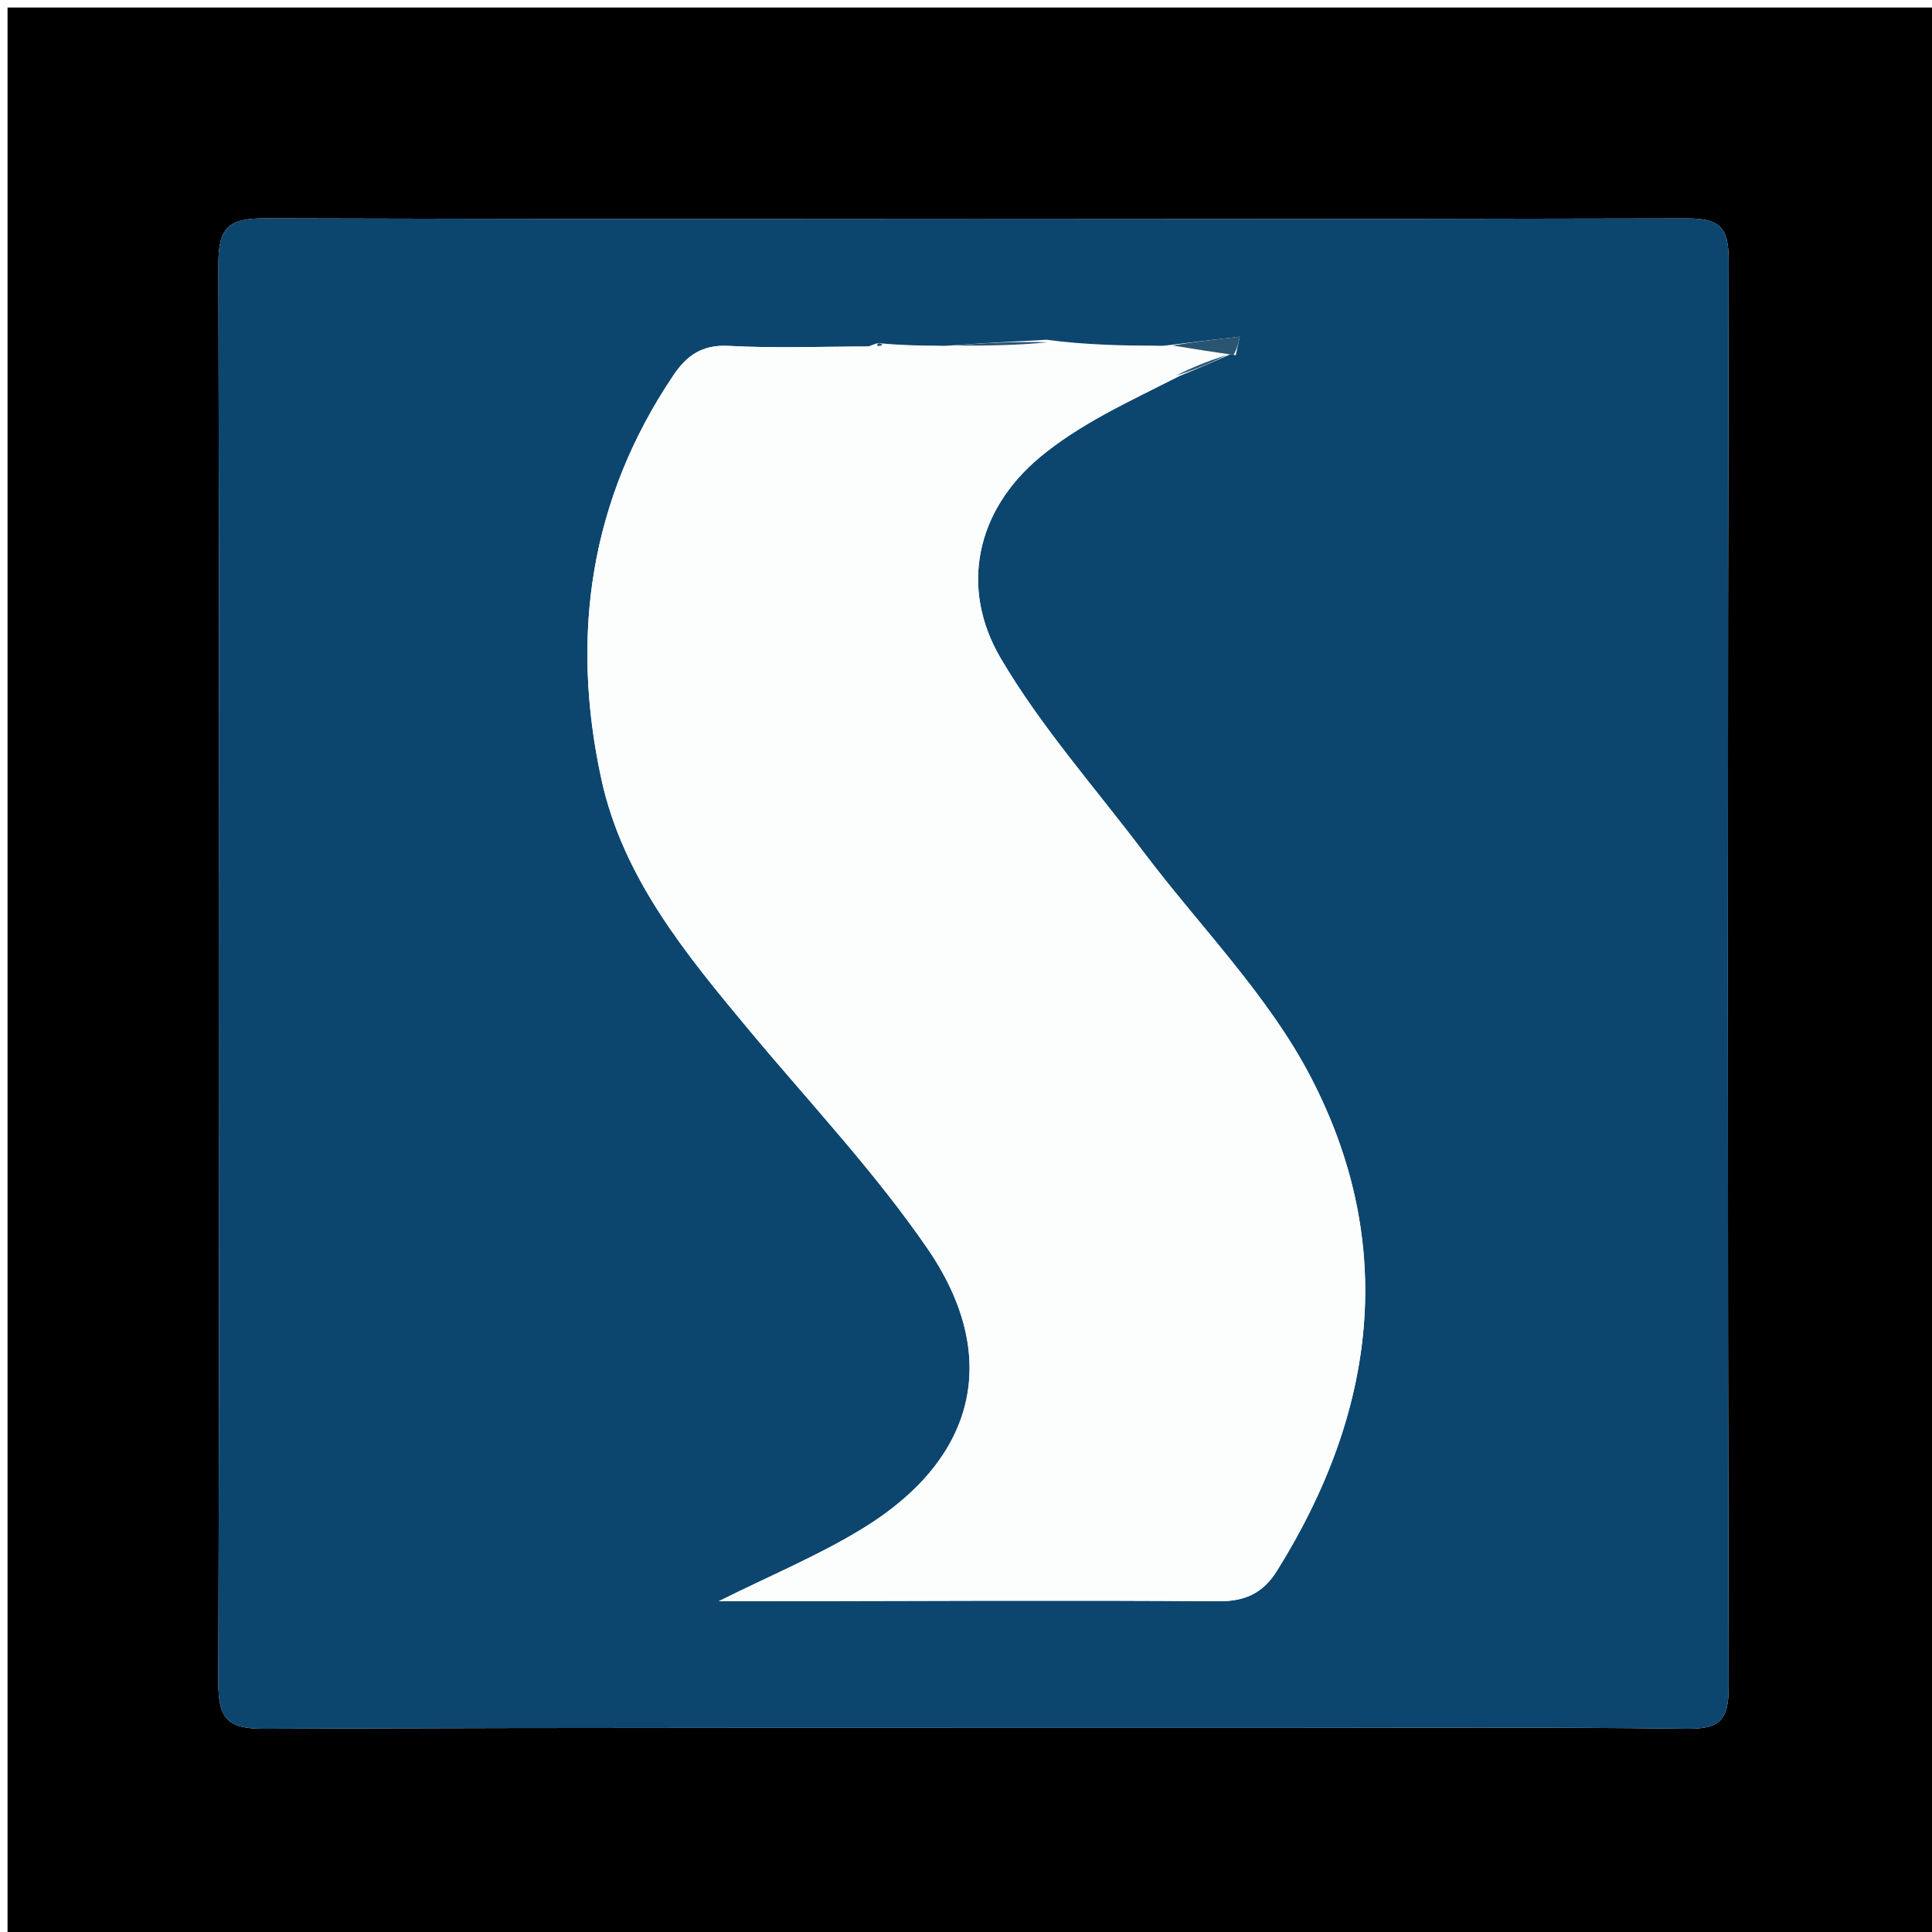
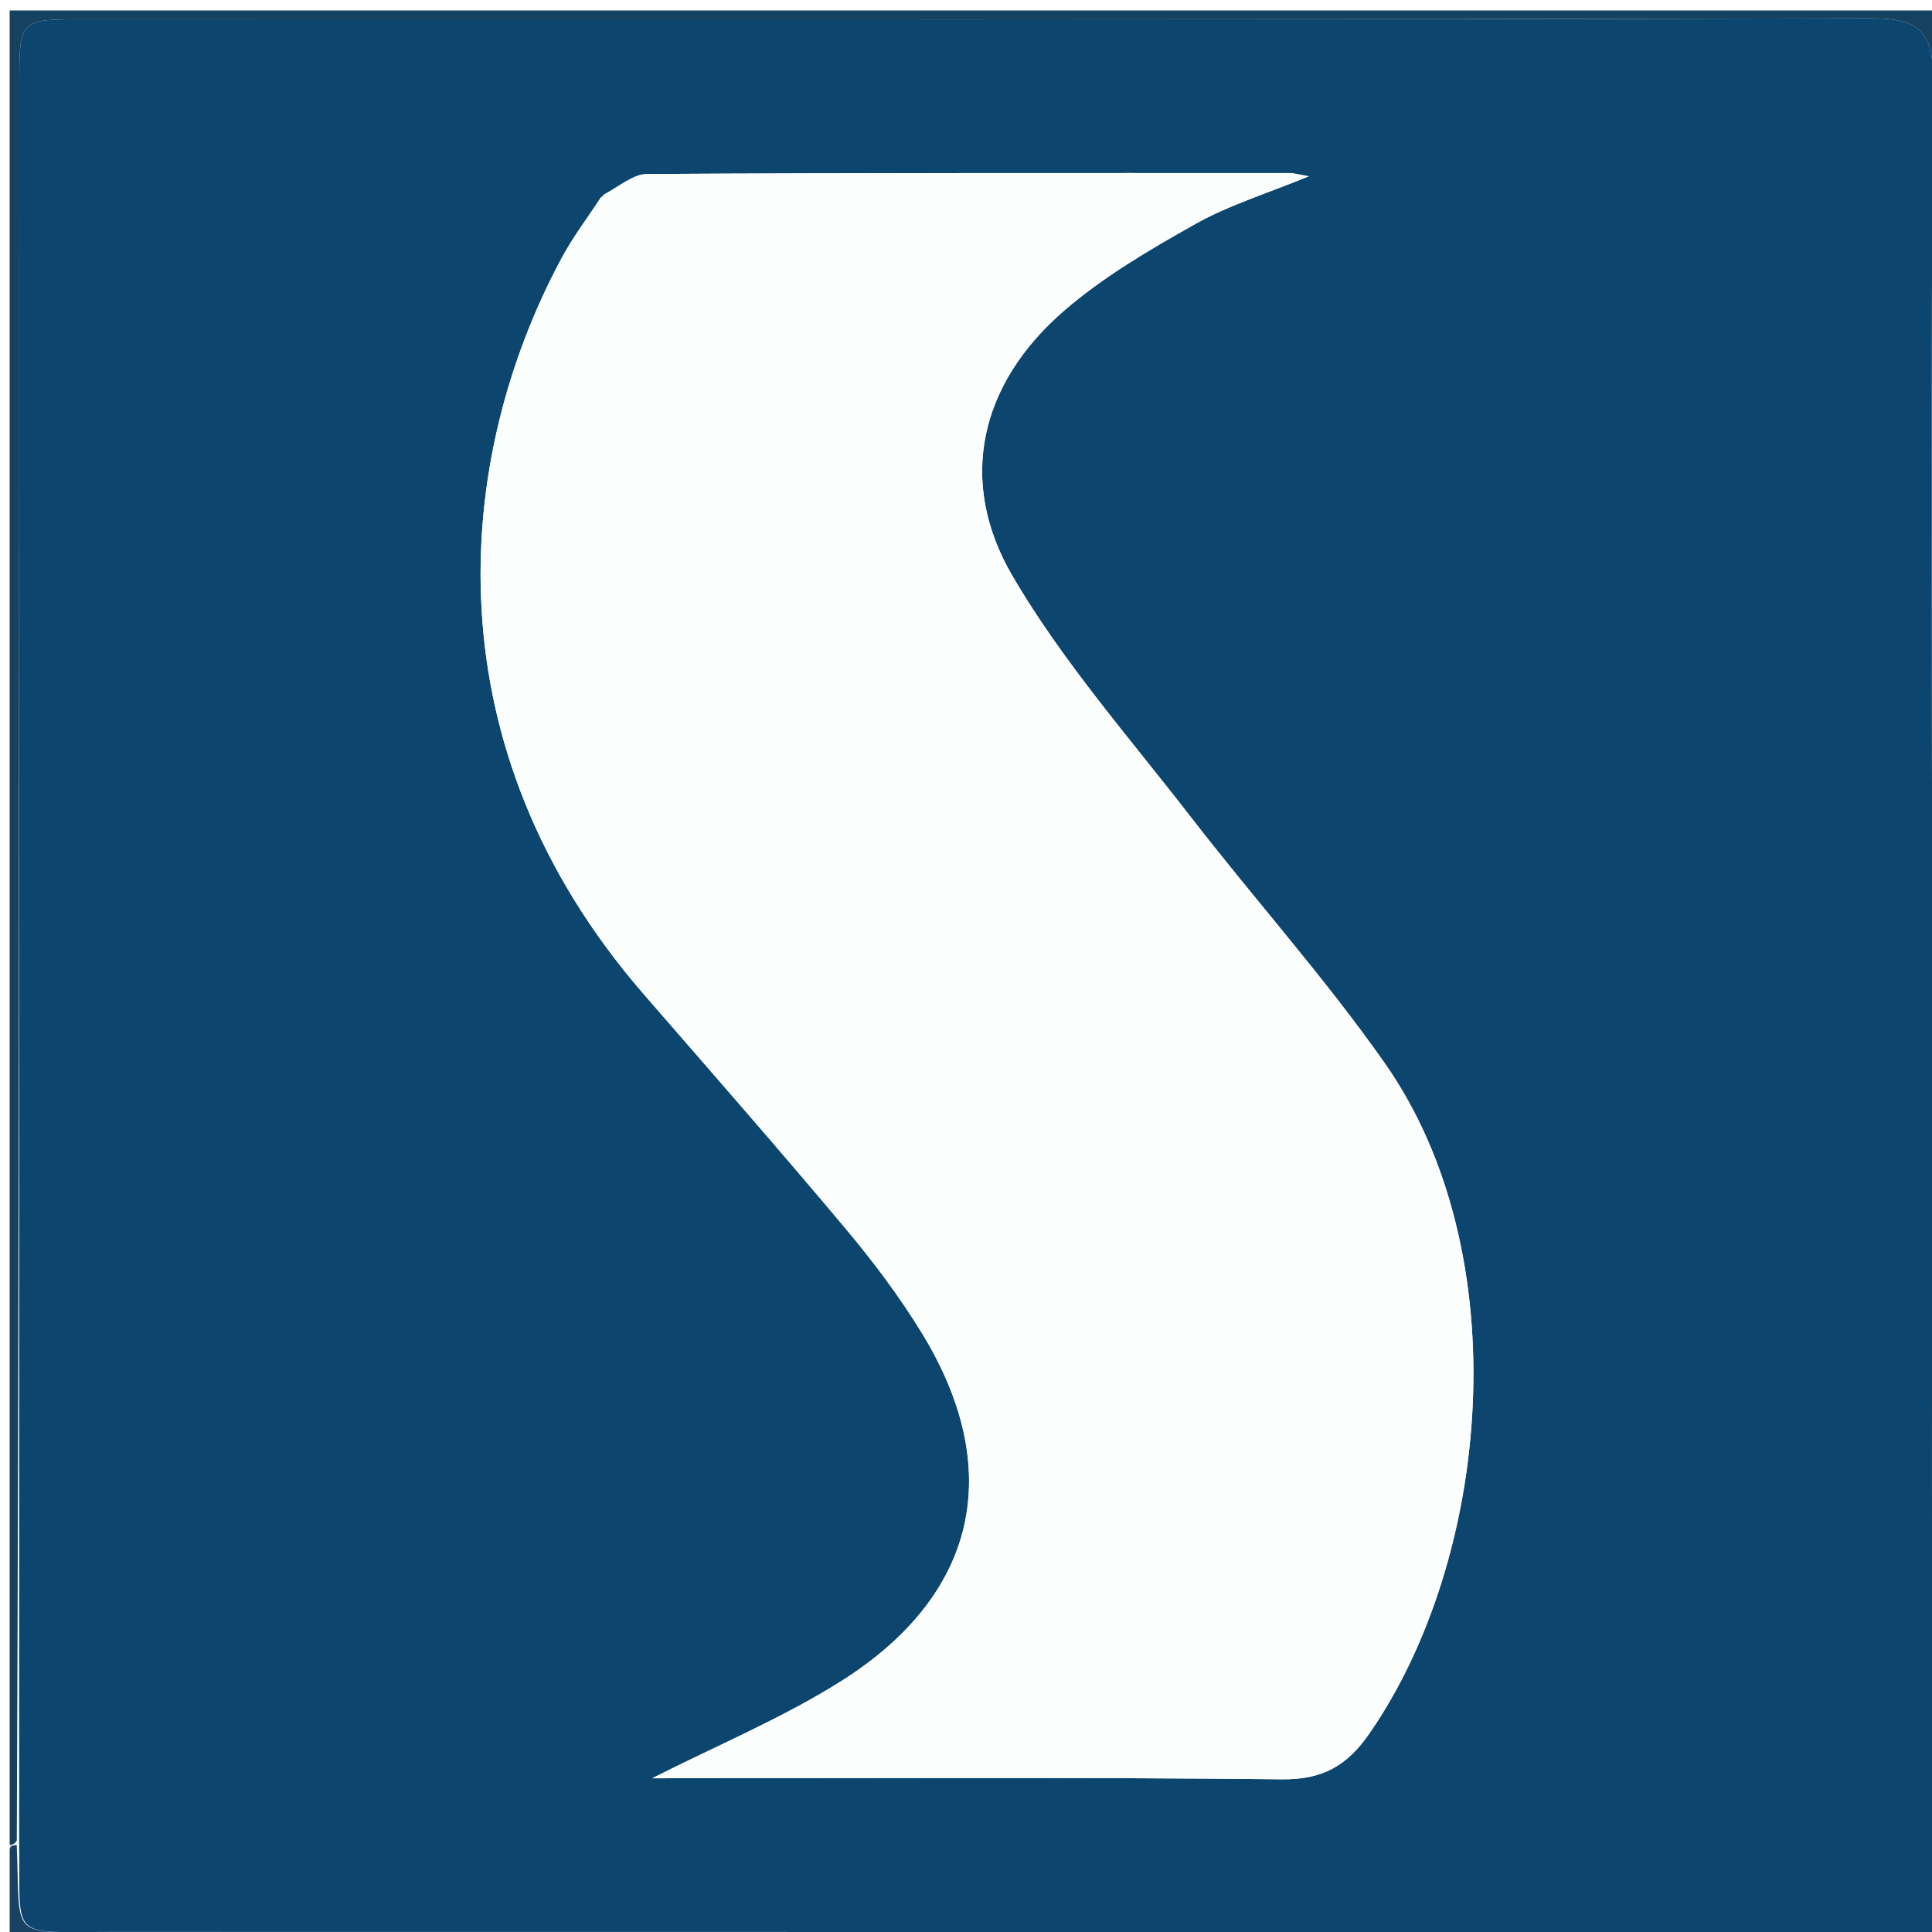
- <svg xmlns="http://www.w3.org/2000/svg" version="1.1" id="Layer_1" x="0px" y="0px" width="100%" viewBox="0 0 256 256" enable-background="new 0 0 256 256" xml:space="preserve">
-   <path fill="#000000" opacity="1" stroke="none" d=" M149,257   C99.333,257 50.167,257 1,257   C1,171.667 1,86.333 1,1   C86.333,1 171.667,1 257,1   C257,86.333 257,171.667 257,257   C221.167,257 185.333,257 149,257  M167.5,228.956   C186.161,228.959 204.824,228.822 223.482,229.069   C227.907,229.127 229.068,227.894 229.058,223.477   C228.914,160.496 228.916,97.514 229.059,34.533   C229.069,30.13 227.911,28.933 223.482,28.943   C160.667,29.087 97.852,29.093 35.037,28.933   C30.217,28.921 28.927,30.233 28.939,35.043   C29.096,97.691 29.096,160.34 28.931,222.988   C28.918,227.824 30.236,229.092 35.039,229.072   C78.858,228.886 122.679,228.959 167.5,228.956  z" />
-   <path fill="#0C466F" opacity="1" stroke="none" d=" M167,228.956   C122.679,228.959 78.858,228.886 35.039,229.072   C30.236,229.092 28.918,227.824 28.931,222.988   C29.096,160.34 29.096,97.691 28.939,35.043   C28.927,30.233 30.217,28.921 35.037,28.933   C97.852,29.093 160.667,29.087 223.482,28.943   C227.911,28.933 229.069,30.13 229.059,34.533   C228.916,97.514 228.914,160.496 229.058,223.477   C229.068,227.894 227.907,229.127 223.482,229.069   C204.824,228.822 186.161,228.959 167,228.956  M163.027,46.945   C163.027,46.945 163.129,47.006 163.754,47.054   C163.929,46.24 164.103,45.427 164.278,44.614   C161.167,44.968 158.056,45.323 154.03,45.838   C149.035,45.786 144.04,45.734 138.683,45.021   C134.44,45.241 130.197,45.461 125.072,45.841   C122.384,45.802 119.696,45.764 116.788,45.503   C116.458,45.38 116.19,45.467 115.061,45.91   C108.895,45.917 102.717,46.169 96.57,45.834   C93.054,45.643 91.015,47.075 89.214,49.753   C78.165,66.182 75.553,84.199 79.68,103.217   C82.52,116.306 90.874,126.419 99.21,136.43   C107.19,146.014 115.823,155.159 122.866,165.394   C132.711,179.701 129.376,193.181 114.567,202.371   C108.629,206.057 102.075,208.749 95.244,212.172   C97.604,212.172 99.515,212.175 101.427,212.172   C121.422,212.143 141.417,212.012 161.411,212.176   C165.028,212.206 167.374,211.069 169.208,208.132   C182.33,187.122 185.216,164.929 173.702,142.757   C168.046,131.867 158.968,122.758 151.471,112.819   C145.079,104.345 137.934,96.308 132.591,87.214   C127.105,77.876 129.369,67.635 137.741,60.624   C142.991,56.228 149.468,53.299 156.256,49.849   C158.492,48.914 160.728,47.979 163.027,46.945  z" />
-   <path fill="#FCFEFE" opacity="1" stroke="none" d=" M139.044,45.681   C144.04,45.734 149.035,45.786 154.919,45.86   C158.248,46.257 160.688,46.631 163.129,47.006   C163.129,47.006 163.027,46.945 162.625,46.962   C159.947,47.889 157.671,48.8 155.395,49.711   C149.468,53.299 142.991,56.228 137.741,60.624   C129.369,67.635 127.105,77.876 132.591,87.214   C137.934,96.308 145.079,104.345 151.471,112.819   C158.968,122.758 168.046,131.867 173.702,142.757   C185.216,164.929 182.33,187.122 169.208,208.132   C167.374,211.069 165.028,212.206 161.411,212.176   C141.417,212.012 121.422,212.143 101.427,212.172   C99.515,212.175 97.604,212.172 95.244,212.172   C102.075,208.749 108.629,206.057 114.567,202.371   C129.376,193.181 132.711,179.701 122.866,165.394   C115.823,155.159 107.19,146.014 99.21,136.43   C90.874,126.419 82.52,116.306 79.68,103.217   C75.553,84.199 78.165,66.182 89.214,49.753   C91.015,47.075 93.054,45.643 96.57,45.834   C102.717,46.169 108.895,45.917 115.782,45.915   C116.671,45.855 116.84,45.79 117.008,45.726   C119.696,45.764 122.384,45.802 125.97,45.864   C130.927,45.818 134.986,45.75 139.044,45.681  z" />
-   <path fill="#295571" opacity="1" stroke="none" d=" M138.864,45.351   C134.986,45.75 130.927,45.818 126.411,45.783   C130.197,45.461 134.44,45.241 138.864,45.351  z" />
-   <path fill="#295571" opacity="1" stroke="none" d=" M163.441,47.03   C160.688,46.631 158.248,46.257 155.376,45.78   C158.056,45.323 161.167,44.968 164.278,44.614   C164.103,45.427 163.929,46.24 163.441,47.03  z" />
-   <path fill="#295571" opacity="1" stroke="none" d=" M155.826,49.78   C157.671,48.8 159.947,47.889 162.593,47.011   C160.728,47.979 158.492,48.914 155.826,49.78  z" />
-   <path fill="#295571" opacity="1" stroke="none" d=" M116.898,45.615   C116.84,45.79 116.671,45.855 116.245,45.841   C116.19,45.467 116.458,45.38 116.898,45.615  z" />
+ <svg xmlns="http://www.w3.org/2000/svg" version="1.1" id="Layer_1" x="0px" y="0px" width="100%" viewBox="0 0 200 200" enable-background="new 0 0 200 200" xml:space="preserve">
+   <path fill="#0C466F" opacity="1" stroke="none" d=" M201,197   C200.915,199.019 201.97,201.895 197.164,200.757   C194.191,200.341 192.053,200.018 189.916,200.017   C130.336,199.991 70.757,200.005 11.178,199.991   C0.78,199.989 2.135,200.908 1.984,190.531   C1.991,129.579 1.993,69.096 2.001,8.613   C2.002,2.011 2.016,1.996 8.603,1.996   C70.252,1.994 131.902,2.05 193.551,1.898   C198.484,1.886 200.158,3.061 200.116,8.264   C199.875,38.421 199.976,68.58 200.038,98.738   C200.042,100.826 200.665,102.913 201,105   C201,106.067 201,107.134 200.755,108.935   C200.34,110.639 200.022,111.609 200.021,112.579   C199.993,139.304 199.982,166.029 200.039,192.754   C200.042,194.17 200.665,195.585 201,197  M62.195,20.429   C60.836,22.519 59.318,24.525 58.142,26.714   C46.904,47.634 44.443,77.348 66.645,102.922   C73.63,110.967 80.656,118.979 87.501,127.141   C90.379,130.572 93.105,134.192 95.44,138.007   C104.074,152.122 101.211,165.091 87.125,174.003   C81.02,177.865 74.246,180.67 67.522,184.084   C89.426,184.084 111.081,183.962 132.734,184.19   C136.923,184.234 139.446,182.777 141.727,179.493   C154.302,161.386 157.227,129.834 143.333,110.037   C137.137,101.21 129.886,93.13 123.276,84.585   C116.942,76.397 110.014,68.517 104.817,59.641   C99.056,49.8 101.435,39.74 110.08,32.226   C114.169,28.673 118.981,25.861 123.733,23.19   C127.246,21.217 131.193,20.015 135.483,18.249   C134.387,18.062 133.929,17.916 133.471,17.916   C111.313,17.913 89.154,17.886 66.997,18.014   C65.581,18.022 64.172,19.234 62.195,20.429  z" />
+   <path fill="#164260" opacity="1" stroke="none" d=" M201,104.531   C200.665,102.913 200.042,100.826 200.038,98.738   C199.976,68.58 199.875,38.421 200.116,8.264   C200.158,3.061 198.484,1.886 193.551,1.898   C131.902,2.05 70.252,1.994 8.603,1.996   C2.016,1.996 2.002,2.011 2.001,8.613   C1.993,69.096 1.991,129.579 1.739,190.531   C1.49,191 1,191 1,191   C1,127.723 1,64.446 1,1.084   C67.551,1.084 134.103,1.084 201,1.084   C201,35.353 201,69.708 201,104.531  z" />
+   <path fill="#194162" opacity="1" stroke="none" d=" M1,191.487   C1,191 1.49,191 1.735,191   C2.135,200.908 0.78,199.989 11.178,199.991   C70.757,200.005 130.336,199.991 189.916,200.017   C192.053,200.018 194.191,200.341 196.664,200.757   C131.667,201 66.333,201 1,201   C1,197.959 1,194.966 1,191.487  z" />
+   <path fill="#164260" opacity="1" stroke="none" d=" M201,196.531   C200.665,195.585 200.042,194.17 200.039,192.754   C199.982,166.029 199.993,139.304 200.021,112.579   C200.022,111.609 200.34,110.639 200.755,109.335   C201,138.021 201,167.042 201,196.531  z" />
+   <path fill="#FCFEFE" opacity="1" stroke="none" d=" M62.477,20.157   C64.172,19.234 65.581,18.022 66.997,18.014   C89.154,17.886 111.313,17.913 133.471,17.916   C133.929,17.916 134.387,18.062 135.483,18.249   C131.193,20.015 127.246,21.217 123.733,23.19   C118.981,25.861 114.169,28.673 110.08,32.226   C101.435,39.74 99.056,49.8 104.817,59.641   C110.014,68.517 116.942,76.397 123.276,84.585   C129.886,93.13 137.137,101.21 143.333,110.037   C157.227,129.834 154.302,161.386 141.727,179.493   C139.446,182.777 136.923,184.234 132.734,184.19   C111.081,183.962 89.426,184.084 67.522,184.084   C74.246,180.67 81.02,177.865 87.125,174.003   C101.211,165.091 104.074,152.122 95.44,138.007   C93.105,134.192 90.379,130.572 87.501,127.141   C80.656,118.979 73.63,110.967 66.645,102.922   C44.443,77.348 46.904,47.634 58.142,26.714   C59.318,24.525 60.836,22.519 62.477,20.157  z" />
</svg>
